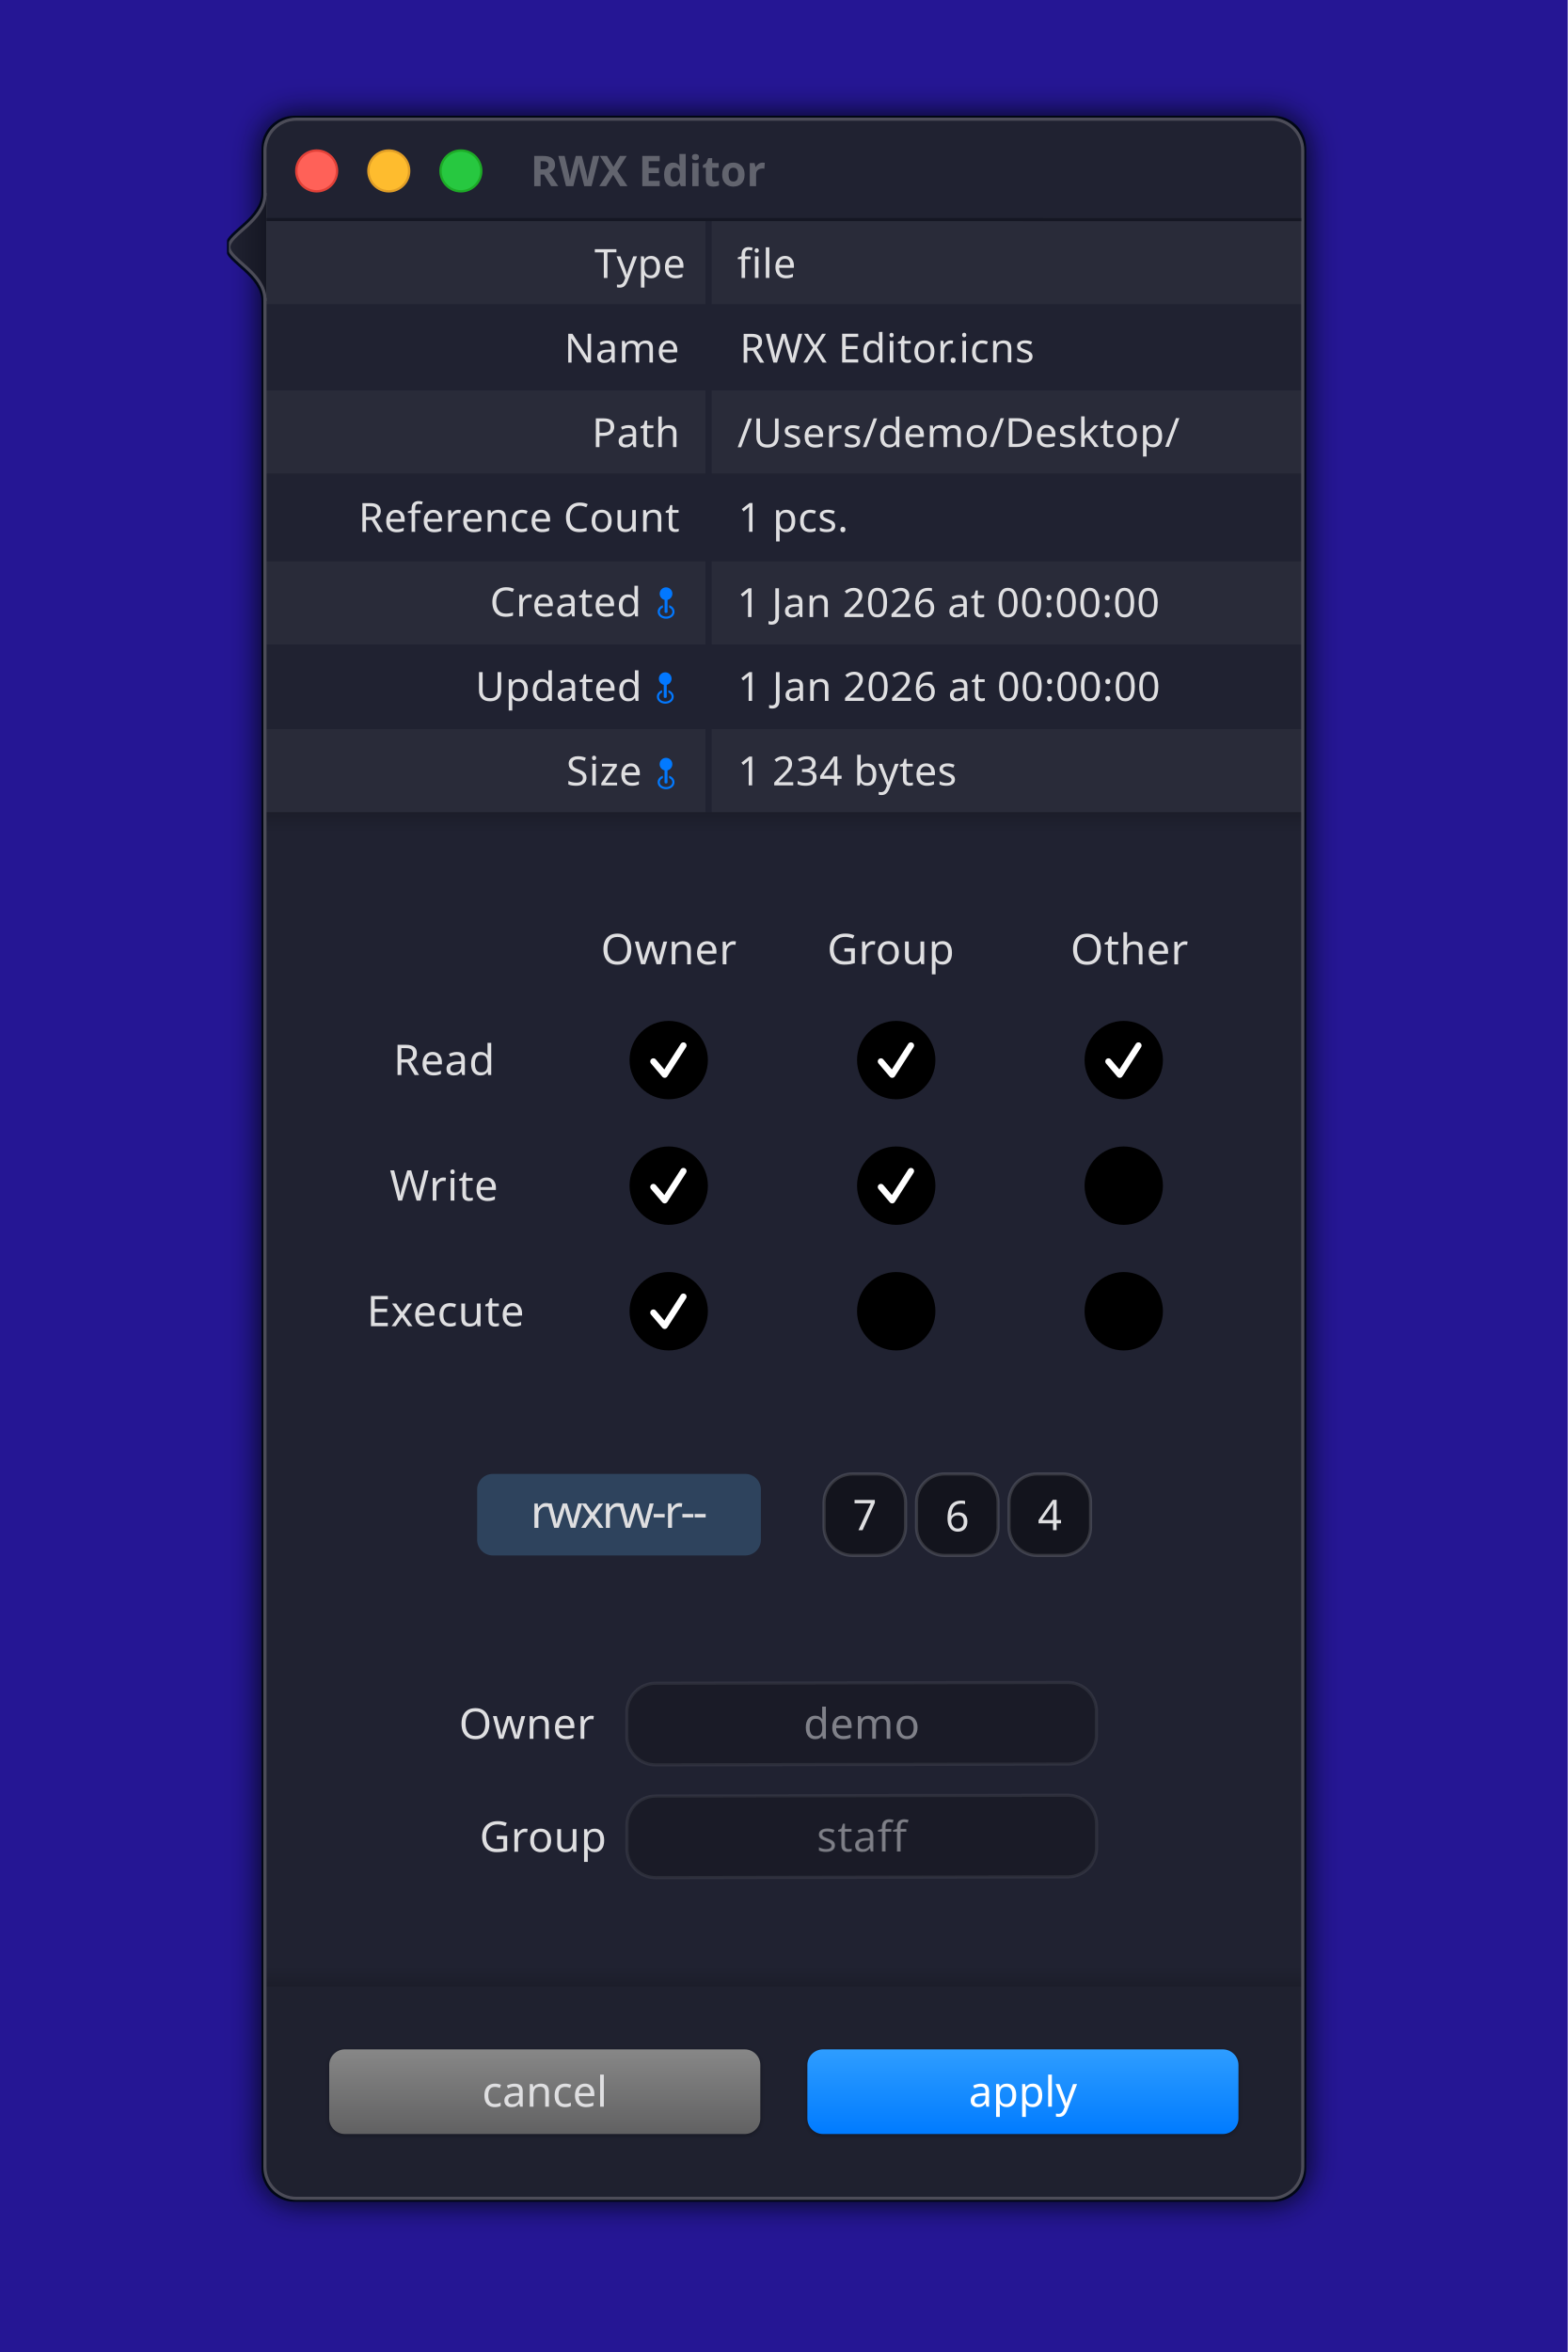
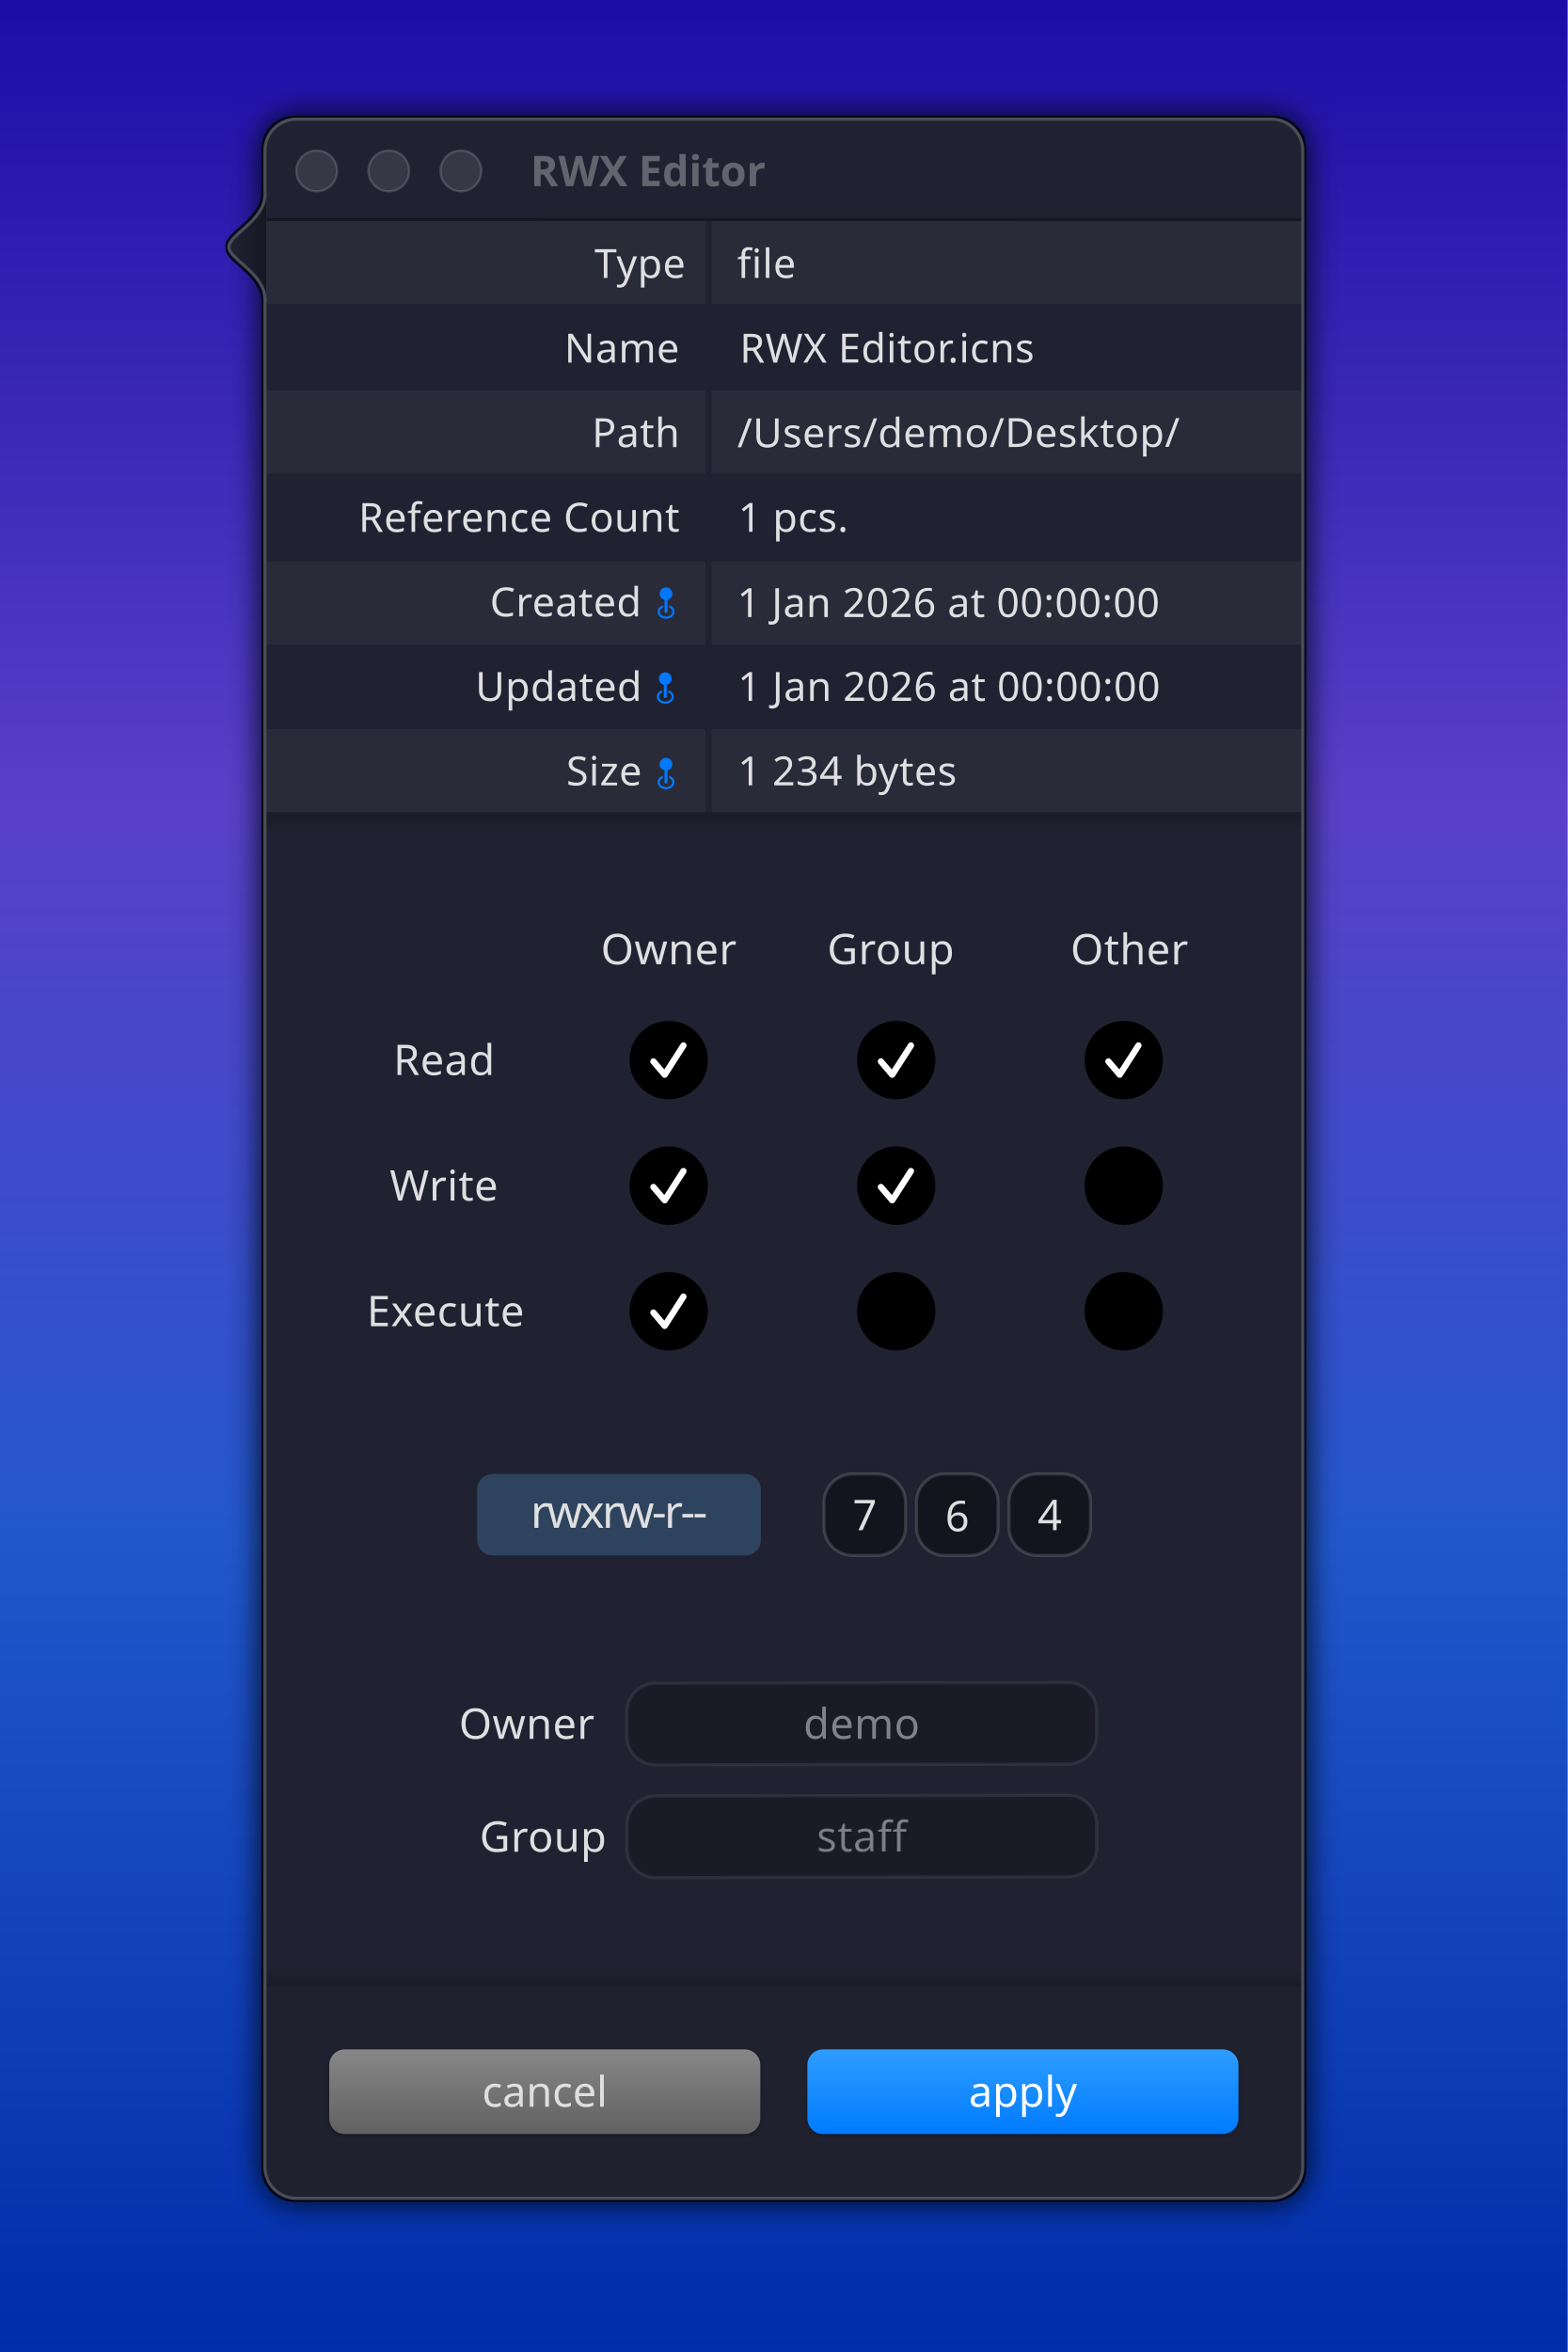
<svg xmlns="http://www.w3.org/2000/svg" xmlns:ns1="https://boxy-svg.com" viewBox="0 0 1000 1500">
  <defs>
    <filter id="drop-shadow-filter-1" color-interpolation-filters="sRGB" x="-50%" y="-50%" width="200%" height="200%" ns1:preset="drop-shadow 1 0 0 10 1 rgba(0,0,0,0.3)">
      <feGaussianBlur in="SourceAlpha" stdDeviation="10" />
      <feOffset dx="0" dy="0" />
      <feComponentTransfer result="offsetblur">
        <feFuncA id="spread-ctrl" type="linear" slope="2" />
      </feComponentTransfer>
      <feFlood flood-color="rgba(0,0,0,0.3)" />
      <feComposite in2="offsetblur" operator="in" />
      <feMerge>
        <feMergeNode />
        <feMergeNode in="SourceGraphic" />
      </feMerge>
    </filter>
    <ns1:export>
      <ns1:file format="png" path="popup-light.png" />
    </ns1:export>
    <linearGradient gradientUnits="userSpaceOnUse" x1="499.617" y1="374" x2="499.617" y2="394" id="gradient-0" gradientTransform="matrix(1.1, 0, 0, 0.65, -49.57751, 274.9005)">
-       <stop offset="0" style="stop-opacity: 0.14;" />
+       <stop offset="0" style="stop-opacity: 0.2;" />
      <stop offset="1" style="stop-opacity: 0;" />
    </linearGradient>
    <linearGradient gradientUnits="userSpaceOnUse" x1="499.617" y1="374" x2="499.617" y2="394" id="gradient-3" gradientTransform="matrix(1.1, 0, 0, 0.65, -49.57806, -1510.156)">
-       <stop offset="0" style="stop-opacity: 0.14;" />
+       <stop offset="0" style="stop-opacity: 0.2;" />
      <stop offset="1" style="stop-opacity: 0;" />
    </linearGradient>
    <linearGradient gradientUnits="userSpaceOnUse" x1="623.617" y1="1020" x2="623.617" y2="1076" id="gradient-1" gradientTransform="matrix(1.200875, 0, 0, 0.964286, -401.3832, 323.4176)">
      <stop offset="0" style="stop-color: rgb(135, 135, 135);" />
      <stop offset="1" style="stop-color: rgb(97, 97, 98);" />
    </linearGradient>
    <linearGradient gradientUnits="userSpaceOnUse" x1="623.617" y1="1020" x2="623.617" y2="1076" id="gradient-2" gradientTransform="matrix(1.200875, 0, 0, 0.964286, -96.38344, 323.4176)">
      <stop offset="0" style="stop-color: rgb(46, 157, 255);" />
      <stop offset="1" style="stop-color: rgb(0, 123, 255);" />
    </linearGradient>
    <filter id="drop-shadow-filter-2" ns1:preset="drop-shadow 1 0 1 1.5 0.5 #0000004d" color-interpolation-filters="sRGB" x="-50%" y="-50%" width="200%" height="200%">
      <feGaussianBlur in="SourceAlpha" stdDeviation="1.5" />
      <feOffset dx="0" dy="1" />
      <feComponentTransfer result="offsetblur">
        <feFuncA id="spread-ctrl-2" type="linear" slope="1" />
      </feComponentTransfer>
      <feFlood flood-color="#0000004d" />
      <feComposite in2="offsetblur" operator="in" />
      <feMerge>
        <feMergeNode />
        <feMergeNode in="SourceGraphic" />
      </feMerge>
    </filter>
    <filter id="drop-shadow-filter-0" ns1:preset="drop-shadow 1 0 1 1.5 0.5 #0000004d" color-interpolation-filters="sRGB" x="-50%" y="-50%" width="200%" height="200%">
      <feGaussianBlur in="SourceAlpha" stdDeviation="1.5" />
      <feOffset dx="0" dy="1" />
      <feComponentTransfer result="offsetblur">
        <feFuncA id="spread-ctrl-3" type="linear" slope="1" />
      </feComponentTransfer>
      <feFlood flood-color="#0000004d" />
      <feComposite in2="offsetblur" operator="in" />
      <feMerge>
        <feMergeNode />
        <feMergeNode in="SourceGraphic" />
      </feMerge>
    </filter>
    <linearGradient gradientUnits="userSpaceOnUse" x1="162" y1="124" x2="162" y2="191" id="gradient-4" gradientTransform="matrix(0, -0.341331, 0.341331, 0, 104.536, 213.1861)">
      <stop offset="0" style="stop-color: rgb(32, 34, 49);" />
      <stop offset="1" style="stop-color: rgb(21, 23, 35);" />
    </linearGradient>
-     <mask id="mask-0">
-       <rect x="-170" y="123" width="24" height="69" style="fill: rgb(255, 255, 255);" transform="matrix(-1, 0, 0, 1, 0, 0)" />
-     </mask>
    <filter id="outline-filter-0" ns1:preset="outline 1 1 #01091c" color-interpolation-filters="sRGB" x="-50%" y="-50%" width="200%" height="200%">
      <feMorphology in="SourceAlpha" result="dilated" operator="dilate" radius="1" />
      <feFlood flood-color="#01091c" result="flood" />
      <feComposite in="flood" in2="dilated" operator="in" result="outline" />
      <feMerge>
        <feMergeNode in="outline" />
        <feMergeNode in="SourceGraphic" />
      </feMerge>
    </filter>
+     <mask id="mask-0">
+       <rect x="141" y="119" width="29" height="77" style="fill: rgb(255, 255, 255);" />
+     </mask>
+     <linearGradient gradientUnits="userSpaceOnUse" x1="500" y1="0" x2="500" y2="1500" id="gradient-5">
+       <stop offset="0" style="stop-color: rgb(27, 14, 166);" />
+       <stop offset="0.343" style="stop-color: rgb(89, 64, 200);" />
+       <stop offset="0.653" style="stop-color: rgb(34, 87, 204);" />
+       <stop offset="1" style="stop-color: rgb(0, 45, 170);" />
+     </linearGradient>
  </defs>
-   <rect width="1000" height="1500" style="fill: rgb(37, 22, 148);" />
+   <rect width="1000" height="1500" style="fill: url(&quot;#gradient-5&quot;);" />
  <g>
    <g style="filter: url(&quot;#outline-filter-0&quot;);">
      <rect style="stroke-width: 2; filter: url(&quot;#drop-shadow-filter-1&quot;); fill: rgb(32, 34, 49); stroke: rgb(76, 76, 88);" x="169" y="76" width="662" height="1326" rx="20" ry="20" />
-       <path d="M 169 124 L 178 124 L 178 191 L 169 191 C 169 174.25 146 165.408 146 157.5 C 146 149.556 169 140.75 169 124 Z" style="stroke-width: 2; filter: none; fill: url(&quot;#gradient-4&quot;); mask: url(&quot;#mask-0&quot;); stroke: rgb(76, 76, 88);" />
-     </g>
-     <g>
-       <ellipse style="stroke-width: 1.5; fill: rgb(255, 97, 88); stroke: rgb(226, 65, 56);" cx="202" cy="109" rx="13" ry="13" />
-       <ellipse style="stroke-width: 1.5; stroke: rgb(225, 159, 38); fill: rgb(254, 188, 46);" cx="248" cy="109" rx="13" ry="13" />
-       <ellipse style="stroke-width: 1.5; fill: rgb(39, 200, 64); stroke: rgb(29, 171, 39);" cx="294" cy="109" rx="13" ry="13" />
+       <path d="M 169 124 L 178 124 L 178 191 L 169 191 C 169 174.25 146 165.408 146 157.5 C 146 149.556 169 140.75 169 124 Z" style="stroke-width: 2; filter: none; fill: url(&quot;#gradient-4&quot;); stroke: rgb(76, 76, 88); mask: url(&quot;#mask-0&quot;);" />
+     </g>
+     <g>
+       <g style="filter: none;">
+         <ellipse style="stroke-width: 1.5; fill: rgba(255, 255, 255, 0.1); stroke: rgba(255, 255, 255, 0.15);" cx="202" cy="109" rx="13" ry="13" />
+         <ellipse style="stroke-width: 1.5; fill: rgba(255, 255, 255, 0.1); stroke: rgba(255, 255, 255, 0.15);" cx="248" cy="109" rx="13" ry="13" />
+         <ellipse style="stroke-width: 1.5; fill: rgba(255, 255, 255, 0.1); stroke: rgba(255, 255, 255, 0.15);" cx="294" cy="109" rx="13" ry="13" />
+       </g>
      <text style="fill: rgba(255, 255, 255, 0.3); font-family: &quot;SF Pro&quot;; font-size: 27px; font-weight: 700; white-space: pre;" x="338.33" y="118.735">RWX Editor</text>
      <line style="fill: none; stroke-width: 2; stroke: rgb(21, 23, 35);" x1="170" y1="140" x2="830" y2="140.082" />
    </g>
    <g>
      <g>
        <rect x="196.398" y="-290.63" width="280" height="53" style="stroke-width: 1; filter: none; transform-origin: 2.014px -27.869px; fill: rgba(255, 255, 255, 0.04);" transform="matrix(1, -0.000052, 0, 1, -26.38078, 431.6505)" />
        <rect x="263.735" y="-290.63" width="376" height="53" style="stroke-width: 1; filter: none; transform-origin: 2.705px -27.869px; fill: rgba(255, 255, 255, 0.04);" transform="matrix(1, -0.000052, 0, 1, 190.2478, 431.6539)" />
        <rect x="196.398" y="-290.63" width="280" height="53" style="stroke-width: 1; filter: none; transform-origin: 2.014px -27.869px; fill: rgba(255, 255, 255, 0.04);" transform="matrix(1, -0.000052, 0, 1, -26.38078, 539.6505)" />
        <rect x="263.735" y="-290.63" width="376" height="53" style="stroke-width: 1; filter: none; transform-origin: 2.705px -27.869px; fill: rgba(255, 255, 255, 0.04);" transform="matrix(1, -0.000052, 0, 1, 190.2478, 539.6565)" />
        <rect x="196.398" y="-290.63" width="280" height="53" style="stroke-width: 1; filter: none; transform-origin: 2.014px -27.869px; fill: rgba(255, 255, 255, 0.04);" transform="matrix(1, -0.000052, 0, 1, -26.38078, 648.6505)" />
        <rect x="263.735" y="-290.63" width="376" height="53" style="stroke-width: 1; filter: none; transform-origin: 2.705px -27.869px; fill: rgba(255, 255, 255, 0.04);" transform="matrix(1, -0.000052, 0, 1, 190.2478, 648.6564)" />
        <rect x="196.398" y="-290.63" width="280" height="53" style="stroke-width: 1; filter: none; transform-origin: 2.014px -27.869px; fill: rgba(255, 255, 255, 0.04);" transform="matrix(1, -0.000052, 0, 1, -26.38078, 755.6505)" />
        <rect x="263.735" y="-290.63" width="376" height="53" style="stroke-width: 1; filter: none; transform-origin: 2.705px -27.869px; fill: rgba(255, 255, 255, 0.04);" transform="matrix(1, -0.000052, 0, 1, 190.2478, 755.6564)" />
      </g>
      <g>
        <g>
          <text style="fill: rgb(223, 223, 225); font-family: &quot;SF Pro&quot;; font-size: 25.7px; letter-spacing: 0.3px; white-space: pre;" transform="matrix(1, -0.000916, 0, 1, 172.3143, -533.4525)" x="206.863" y="710.918">Type</text>
          <text style="fill: rgb(223, 223, 225); font-family: &quot;SF Pro&quot;; font-size: 25.7px; letter-spacing: 0.3px; white-space: pre;" transform="matrix(1, -0.000916, 0, 1, 263.3672, -533.4618)" x="206.863" y="710.918">file</text>
        </g>
        <g>
          <text style="fill: rgb(223, 223, 225); font-family: &quot;SF Pro&quot;; font-size: 25.7px; letter-spacing: 0.3px; text-anchor: end; white-space: pre;" transform="matrix(1, -0.000916, 0, 1, 226.4843, -479.564)" x="206.863" y="710.918">Name</text>
          <text style="fill: rgb(223, 223, 225); font-family: &quot;SF Pro&quot;; font-size: 25.7px; letter-spacing: 0.3px; white-space: pre;" transform="matrix(1, -0.000916, 0, 1, 265.0055, -479.4549)" x="206.863" y="710.918">RWX Editor.icns</text>
        </g>
        <g>
          <text style="fill: rgb(223, 223, 225); font-family: &quot;SF Pro&quot;; font-size: 25.7px; letter-spacing: 0.3px; text-anchor: end; white-space: pre;" transform="matrix(1, -0.000916, 0, 1, 226.7457, -425.6142)" x="206.863" y="710.918">Path</text>
          <text style="fill: rgb(223, 223, 225); font-family: &quot;SF Pro&quot;; font-size: 25.7px; letter-spacing: 0.3px; white-space: pre;" transform="matrix(1, -0.000916, 0, 1, 263.4596, -425.4836)" x="206.863" y="710.918">/Users/demo/Desktop/</text>
        </g>
        <g>
          <text style="fill: rgb(223, 223, 225); font-family: &quot;SF Pro&quot;; font-size: 25.7px; letter-spacing: 0.3px; text-anchor: end; white-space: pre;" transform="matrix(1, -0.000916, 0, 1, 226.6449, -371.6792)" x="206.863" y="710.918">Reference Count</text>
          <text style="fill: rgb(223, 223, 225); font-family: &quot;SF Pro&quot;; font-size: 25.7px; letter-spacing: 0.3px; white-space: pre;" transform="matrix(1, -0.000916, 0, 1, 264.0312, -371.5626)" x="206.863" y="710.918">1 pcs.</text>
        </g>
        <g>
          <g>
            <text style="fill: rgb(223, 223, 225); font-family: &quot;SF Pro&quot;; font-size: 25.7px; letter-spacing: 0.3px; text-anchor: end; white-space: pre;" x="409.141" y="393.111">Created</text>
            <path d="M 419.521 390.129 C 419.521 388.209 420.871 386.647 422.861 386.011 L 422.861 387.498 C 421.651 387.989 420.871 388.951 420.871 390.129 C 420.871 391.889 422.601 393.229 424.891 393.229 C 427.181 393.229 428.901 391.889 428.901 390.129 C 428.901 388.939 428.121 387.969 426.881 387.465 L 426.881 385.995 C 428.891 386.626 430.261 388.2 430.261 390.129 C 430.261 392.649 427.941 394.58 424.891 394.58 C 421.841 394.58 419.521 392.649 419.521 390.129 Z M 423.921 390.321 L 423.921 382.589 C 422.131 382.168 420.791 380.564 420.791 378.622 C 420.791 376.409 422.621 374.58 424.861 374.58 C 427.091 374.58 428.911 376.392 428.911 378.622 C 428.911 380.54 427.601 382.151 425.821 382.583 L 425.821 390.321 C 425.821 390.669 425.391 390.927 424.861 390.927 C 424.341 390.927 423.921 390.669 423.921 390.321 Z" style="stroke-width: 1; filter: none; fill: rgb(2, 120, 255);" />
          </g>
          <text style="fill: rgb(223, 223, 225); font-family: &quot;SF Pro&quot;; font-size: 25.7px; letter-spacing: 0.3px; white-space: pre;" x="470.23" y="393.514">1 Jan 2026 at 00:00:00</text>
        </g>
        <g>
          <g>
            <text style="fill: rgb(223, 223, 225); font-family: &quot;SF Pro&quot;; font-size: 25.7px; letter-spacing: 0.3px; text-anchor: end; white-space: pre;" x="409.431" y="447">Updated</text>
            <path d="M 419.001 444.314 C 419.001 442.394 420.351 440.832 422.341 440.196 L 422.341 441.683 C 421.131 442.174 420.351 443.136 420.351 444.314 C 420.351 446.074 422.081 447.414 424.371 447.414 C 426.661 447.414 428.381 446.074 428.381 444.314 C 428.381 443.124 427.601 442.154 426.361 441.65 L 426.361 440.18 C 428.371 440.811 429.741 442.385 429.741 444.314 C 429.741 446.834 427.421 448.765 424.371 448.765 C 421.321 448.765 419.001 446.834 419.001 444.314 Z M 423.401 444.506 L 423.401 436.774 C 421.611 436.353 420.271 434.749 420.271 432.807 C 420.271 430.594 422.101 428.765 424.341 428.765 C 426.571 428.765 428.391 430.577 428.391 432.807 C 428.391 434.725 427.081 436.336 425.301 436.768 L 425.301 444.506 C 425.301 444.854 424.871 445.112 424.341 445.112 C 423.821 445.112 423.401 444.854 423.401 444.506 Z" style="stroke-width: 1; filter: none; fill: rgb(2, 120, 255);" />
          </g>
          <text style="fill: rgb(223, 223, 225); font-family: &quot;SF Pro&quot;; font-size: 25.7px; letter-spacing: 0.3px; white-space: pre;" x="470.61" y="447">1 Jan 2026 at 00:00:00</text>
        </g>
        <g>
          <g>
            <text style="fill: rgb(223, 223, 225); font-family: &quot;SF Pro&quot;; font-size: 25.7px; letter-spacing: 0.3px; text-anchor: end; white-space: pre;" x="409.431" y="500.889">Size</text>
            <path d="M 419.491 498.858 C 419.491 496.938 420.841 495.376 422.831 494.74 L 422.831 496.227 C 421.621 496.718 420.841 497.68 420.841 498.858 C 420.841 500.618 422.571 501.958 424.861 501.958 C 427.151 501.958 428.871 500.618 428.871 498.858 C 428.871 497.668 428.091 496.698 426.851 496.194 L 426.851 494.724 C 428.861 495.355 430.231 496.929 430.231 498.858 C 430.231 501.378 427.911 503.309 424.861 503.309 C 421.811 503.309 419.491 501.378 419.491 498.858 Z M 423.891 499.05 L 423.891 491.318 C 422.101 490.897 420.761 489.293 420.761 487.351 C 420.761 485.138 422.591 483.309 424.831 483.309 C 427.061 483.309 428.881 485.121 428.881 487.351 C 428.881 489.269 427.571 490.88 425.791 491.312 L 425.791 499.05 C 425.791 499.398 425.361 499.656 424.831 499.656 C 424.311 499.656 423.891 499.398 423.891 499.05 Z" style="stroke-width: 1; filter: none; fill: rgb(2, 122, 255);" />
          </g>
          <text style="fill: rgb(223, 223, 225); font-family: &quot;SF Pro&quot;; font-size: 25.7px; letter-spacing: 0.3px; white-space: pre;" transform="matrix(1, 0, 0, 1, 120.163, 328.7765)">
            <tspan x="350.491" y="172.112">1 234 bytes</tspan>
            <tspan x="350.491" dy="1em">​</tspan>
          </text>
        </g>
      </g>
    </g>
    <rect x="170" y="518" width="660" height="13" style="fill: url(&quot;#gradient-0&quot;); stroke-width: 1;" />
    <g>
      <g>
        <text style="fill: rgb(223, 223, 225); font-family: &quot;SF Pro&quot;; font-size: 27px; letter-spacing: 0.3px; text-anchor: middle; white-space: pre;" x="426.562" y="614.989">Owner</text>
        <text style="fill: rgb(223, 223, 225); font-family: &quot;SF Pro&quot;; font-size: 27px; letter-spacing: 0.3px; text-anchor: middle; white-space: pre;" transform="matrix(1, 0, 0, 1, -1018.018, 347.1312)">
          <tspan x="1589.71" y="267.793">Group</tspan>
          <tspan x="1589.71" dy="1em">​</tspan>
        </text>
        <text style="fill: rgb(223, 223, 225); font-family: &quot;SF Pro&quot;; font-size: 27px; letter-spacing: 0.3px; white-space: pre;" transform="matrix(1, 0, 0, 1, -906.8588, 347.2612)">
          <tspan x="1589.71" y="267.793">Other</tspan>
          <tspan x="1589.71" dy="1em">​</tspan>
        </text>
      </g>
      <g>
        <text style="fill: rgb(223, 223, 225); font-family: &quot;SF Pro&quot;; font-size: 27px; letter-spacing: 0.3px; white-space: pre;" x="250.962" y="685.606">Read</text>
        <text style="fill: rgb(223, 223, 225); font-family: &quot;SF Pro&quot;; font-size: 27px; letter-spacing: 0.3px; white-space: pre;" x="248.579" y="765.694">Write</text>
        <text style="fill: rgb(223, 223, 225); font-family: &quot;SF Pro&quot;; font-size: 27px; letter-spacing: 0.3px; white-space: pre;" x="233.998" y="845.781">Execute</text>
      </g>
      <g>
        <ellipse style="fill: color(display-p3 0.254 0.572 0.158); stroke-width: 1;" cx="426.562" cy="676.08" rx="25" ry="25" />
        <path style="stroke-linecap: round; stroke-linejoin: round; stroke-width: 4; stroke: rgb(255, 255, 255); fill: color(display-p3 0.254 0.572 0.158);" d="M 416.792 676.939 L 423.992 685.388 L 435.942 666.772" />
      </g>
      <g>
        <ellipse style="fill: color(display-p3 0.837 0.461 0.047); stroke-width: 1;" cx="571.691" cy="676.08" rx="25" ry="25" />
        <path style="stroke-linecap: round; stroke-linejoin: round; stroke-width: 4; stroke: rgb(255, 255, 255); fill: none;" d="M 561.921 676.939 L 569.121 685.388 L 581.071 666.772" />
      </g>
      <g>
        <ellipse style="fill: color(display-p3 0.765 0.201 0.057); stroke-width: 1;" cx="716.821" cy="676.08" rx="25" ry="25" />
        <path style="stroke-linecap: round; stroke-linejoin: round; stroke-width: 4; stroke: rgb(255, 255, 255); fill: none;" d="M 707.051 676.939 L 714.251 685.388 L 726.201 666.772" />
      </g>
      <g>
        <ellipse style="fill: color(display-p3 0.254 0.572 0.158); stroke-width: 1;" cx="426.562" cy="756.168" rx="25" ry="25" />
        <path style="stroke-linecap: round; stroke-linejoin: round; stroke-width: 4; stroke: rgb(255, 255, 255); fill: color(display-p3 0.254 0.572 0.158);" d="M 416.792 757.027 L 423.992 765.476 L 435.942 746.86" />
      </g>
      <g>
        <ellipse style="fill: color(display-p3 0.837 0.461 0.047); stroke-width: 1;" cx="571.691" cy="756.168" rx="25" ry="25" />
        <path style="stroke-linecap: round; stroke-linejoin: round; stroke-width: 4; stroke: rgb(255, 255, 255); fill: none;" d="M 561.922 757.026 L 569.122 765.475 L 581.072 746.859" />
      </g>
      <ellipse style="stroke-width: 1; filter: none; fill: color(display-p3 0 0 0 / 0.3);" cx="716.821" cy="756.168" rx="25" ry="25" />
      <g>
        <ellipse style="fill: color(display-p3 0.254 0.572 0.158); stroke-width: 1;" cx="426.562" cy="836.255" rx="25" ry="25" />
        <path style="stroke-linecap: round; stroke-linejoin: round; stroke-width: 4; stroke: rgb(255, 255, 255); fill: color(display-p3 0.254 0.572 0.158);" d="M 416.792 837.114 L 423.992 845.563 L 435.942 826.947" />
      </g>
      <ellipse style="stroke-width: 1; filter: none; fill: color(display-p3 0 0 0 / 0.3);" cx="571.691" cy="836.255" rx="25" ry="25" />
      <ellipse style="stroke-width: 1; filter: none; fill: color(display-p3 0 0 0 / 0.3);" cx="716.821" cy="836.255" rx="25" ry="25" />
    </g>
    <g>
      <g>
        <rect style="stroke-width: 1; fill: rgb(46, 67, 93);" x="304.363" y="940" width="181" height="52" rx="10" ry="10" />
        <text style="fill: rgb(223, 223, 225); font-family: &quot;PT Mono&quot;; font-size: 29px; letter-spacing: -1.5px; text-anchor: middle; white-space: pre;" x="394.863" y="974.411">rwxrw-r--</text>
      </g>
      <g>
        <g>
          <rect style="stroke-width: 2; stroke: rgba(255, 255, 255, 0.15); fill: rgba(0, 0, 0, 0.4);" x="525.637" y="940" width="52" height="52" rx="18.307" ry="18.307" />
          <text style="fill: rgb(223, 223, 225); font-family: &quot;SF Pro&quot;; font-size: 27px; letter-spacing: 0.3px; text-anchor: middle; white-space: pre;" x="551.637" y="975.89">7</text>
        </g>
        <g>
          <rect style="stroke-width: 2; stroke: rgba(255, 255, 255, 0.15); fill: rgba(0, 0, 0, 0.4);" x="584.637" y="940" width="52" height="52" rx="18" ry="18" />
          <text style="fill: rgb(223, 223, 225); font-family: &quot;SF Pro&quot;; font-size: 27px; letter-spacing: 0.3px; text-anchor: middle; white-space: pre;" x="610.637" y="976.567">6</text>
        </g>
        <g>
          <rect style="stroke-width: 2; stroke: rgba(255, 255, 255, 0.15); fill: rgba(0, 0, 0, 0.4);" x="643.637" y="940" width="52" height="52" rx="18" ry="18" />
          <text style="fill: rgb(223, 223, 225); font-family: &quot;SF Pro&quot;; font-size: 27px; letter-spacing: 0.3px; text-anchor: middle; white-space: pre;" x="669.637" y="975.89">4</text>
        </g>
      </g>
    </g>
    <g>
      <g>
        <text style="fill: rgb(223, 223, 225); font-family: &quot;SF Pro&quot;; font-size: 27px; letter-spacing: 0.3px; text-anchor: end; white-space: pre;" transform="matrix(0.998387, 0, 0, 1, 54.26801, 253.8988)" x="325.45" y="855.052">Owner</text>
        <text style="fill: rgb(223, 223, 225); font-family: &quot;SF Pro&quot;; font-size: 27px; letter-spacing: 0.3px; white-space: pre;" transform="matrix(0.998387, 0, 0, 1, -20.45782, 253.9907)" x="326.881" y="926.982">Group</text>
      </g>
      <g style="opacity: 0.5;">
        <g>
          <rect style="stroke-width: 2; stroke: rgba(255, 255, 255, 0.15); fill: rgba(0, 0, 0, 0.4);" x="1205.26" y="680.686" width="299.516" height="52" rx="18.307" ry="18.307" transform="matrix(0.999998, -0.00189, 0, 1.000002, -805.3884, 395.1567)" />
          <text style="fill: rgb(223, 223, 225); font-family: &quot;SF Pro&quot;; font-size: 27px; letter-spacing: 0.3px; text-anchor: middle; white-space: pre;" transform="matrix(0.998387, 0, 0, 1, -20.45782, 253.9907)" x="571.009" y="854.923">demo</text>
        </g>
        <g>
          <rect style="stroke-width: 2; stroke: rgba(255, 255, 255, 0.15); fill: rgba(0, 0, 0, 0.4);" x="1205.27" y="680.686" width="299.516" height="52" rx="18.307" ry="18.307" transform="matrix(0.999998, -0.00189, 0, 1.000002, -805.3186, 467.0868)" />
          <text style="fill: rgb(223, 223, 225); font-family: &quot;SF Pro&quot;; font-size: 27px; letter-spacing: 0.3px; stroke: rgba(0, 0, 0, 0.15); text-anchor: middle; white-space: pre;" transform="matrix(0.998387, 0, 0, 1, -20.45782, 253.9907)" x="571.088" y="926.854">staff</text>
        </g>
      </g>
    </g>
    <rect x="170" y="-1267" width="660" height="13" style="stroke-width: 1; fill: url(&quot;#gradient-3&quot;);" transform="matrix(1, 0, 0, -1, 0, 0)" />
    <g>
      <path style="fill: rgba(0, 0, 0, 0.04);" d="M 170 1267 H 830 A 0 0 0 0 1 830 1267 V 1382 A 19 19 0 0 1 811 1401 H 189 A 19 19 0 0 1 170 1382 V 1267 A 0 0 0 0 1 170 1267 Z" ns1:shape="rect 170 1267 660 134 0 0 0 0 0 0 0 19 19 0 19 19 2@32c62caf" />
    </g>
    <g>
      <g>
        <rect x="210" y="1307" width="275" height="54" style="stroke-width: 1; fill: url(&quot;#gradient-1&quot;); filter: url(&quot;#drop-shadow-filter-2&quot;);" rx="10" ry="10" />
        <text style="fill: rgb(223, 223, 225); font-family: &quot;SF Pro&quot;; font-size: 27px; text-anchor: middle; white-space: pre;" x="347.5" y="1343.58">cancel</text>
      </g>
      <g>
        <rect x="515" y="1307" width="275" height="54" style="stroke-width: 1; fill: url(&quot;#gradient-2&quot;); filter: url(&quot;#drop-shadow-filter-0&quot;);" rx="10" ry="10" />
        <text style="fill: rgb(255, 255, 255); font-family: &quot;SF Pro&quot;; font-size: 27px; text-anchor: middle; white-space: pre;" x="652.5" y="1343.58">apply</text>
      </g>
    </g>
  </g>
</svg>
